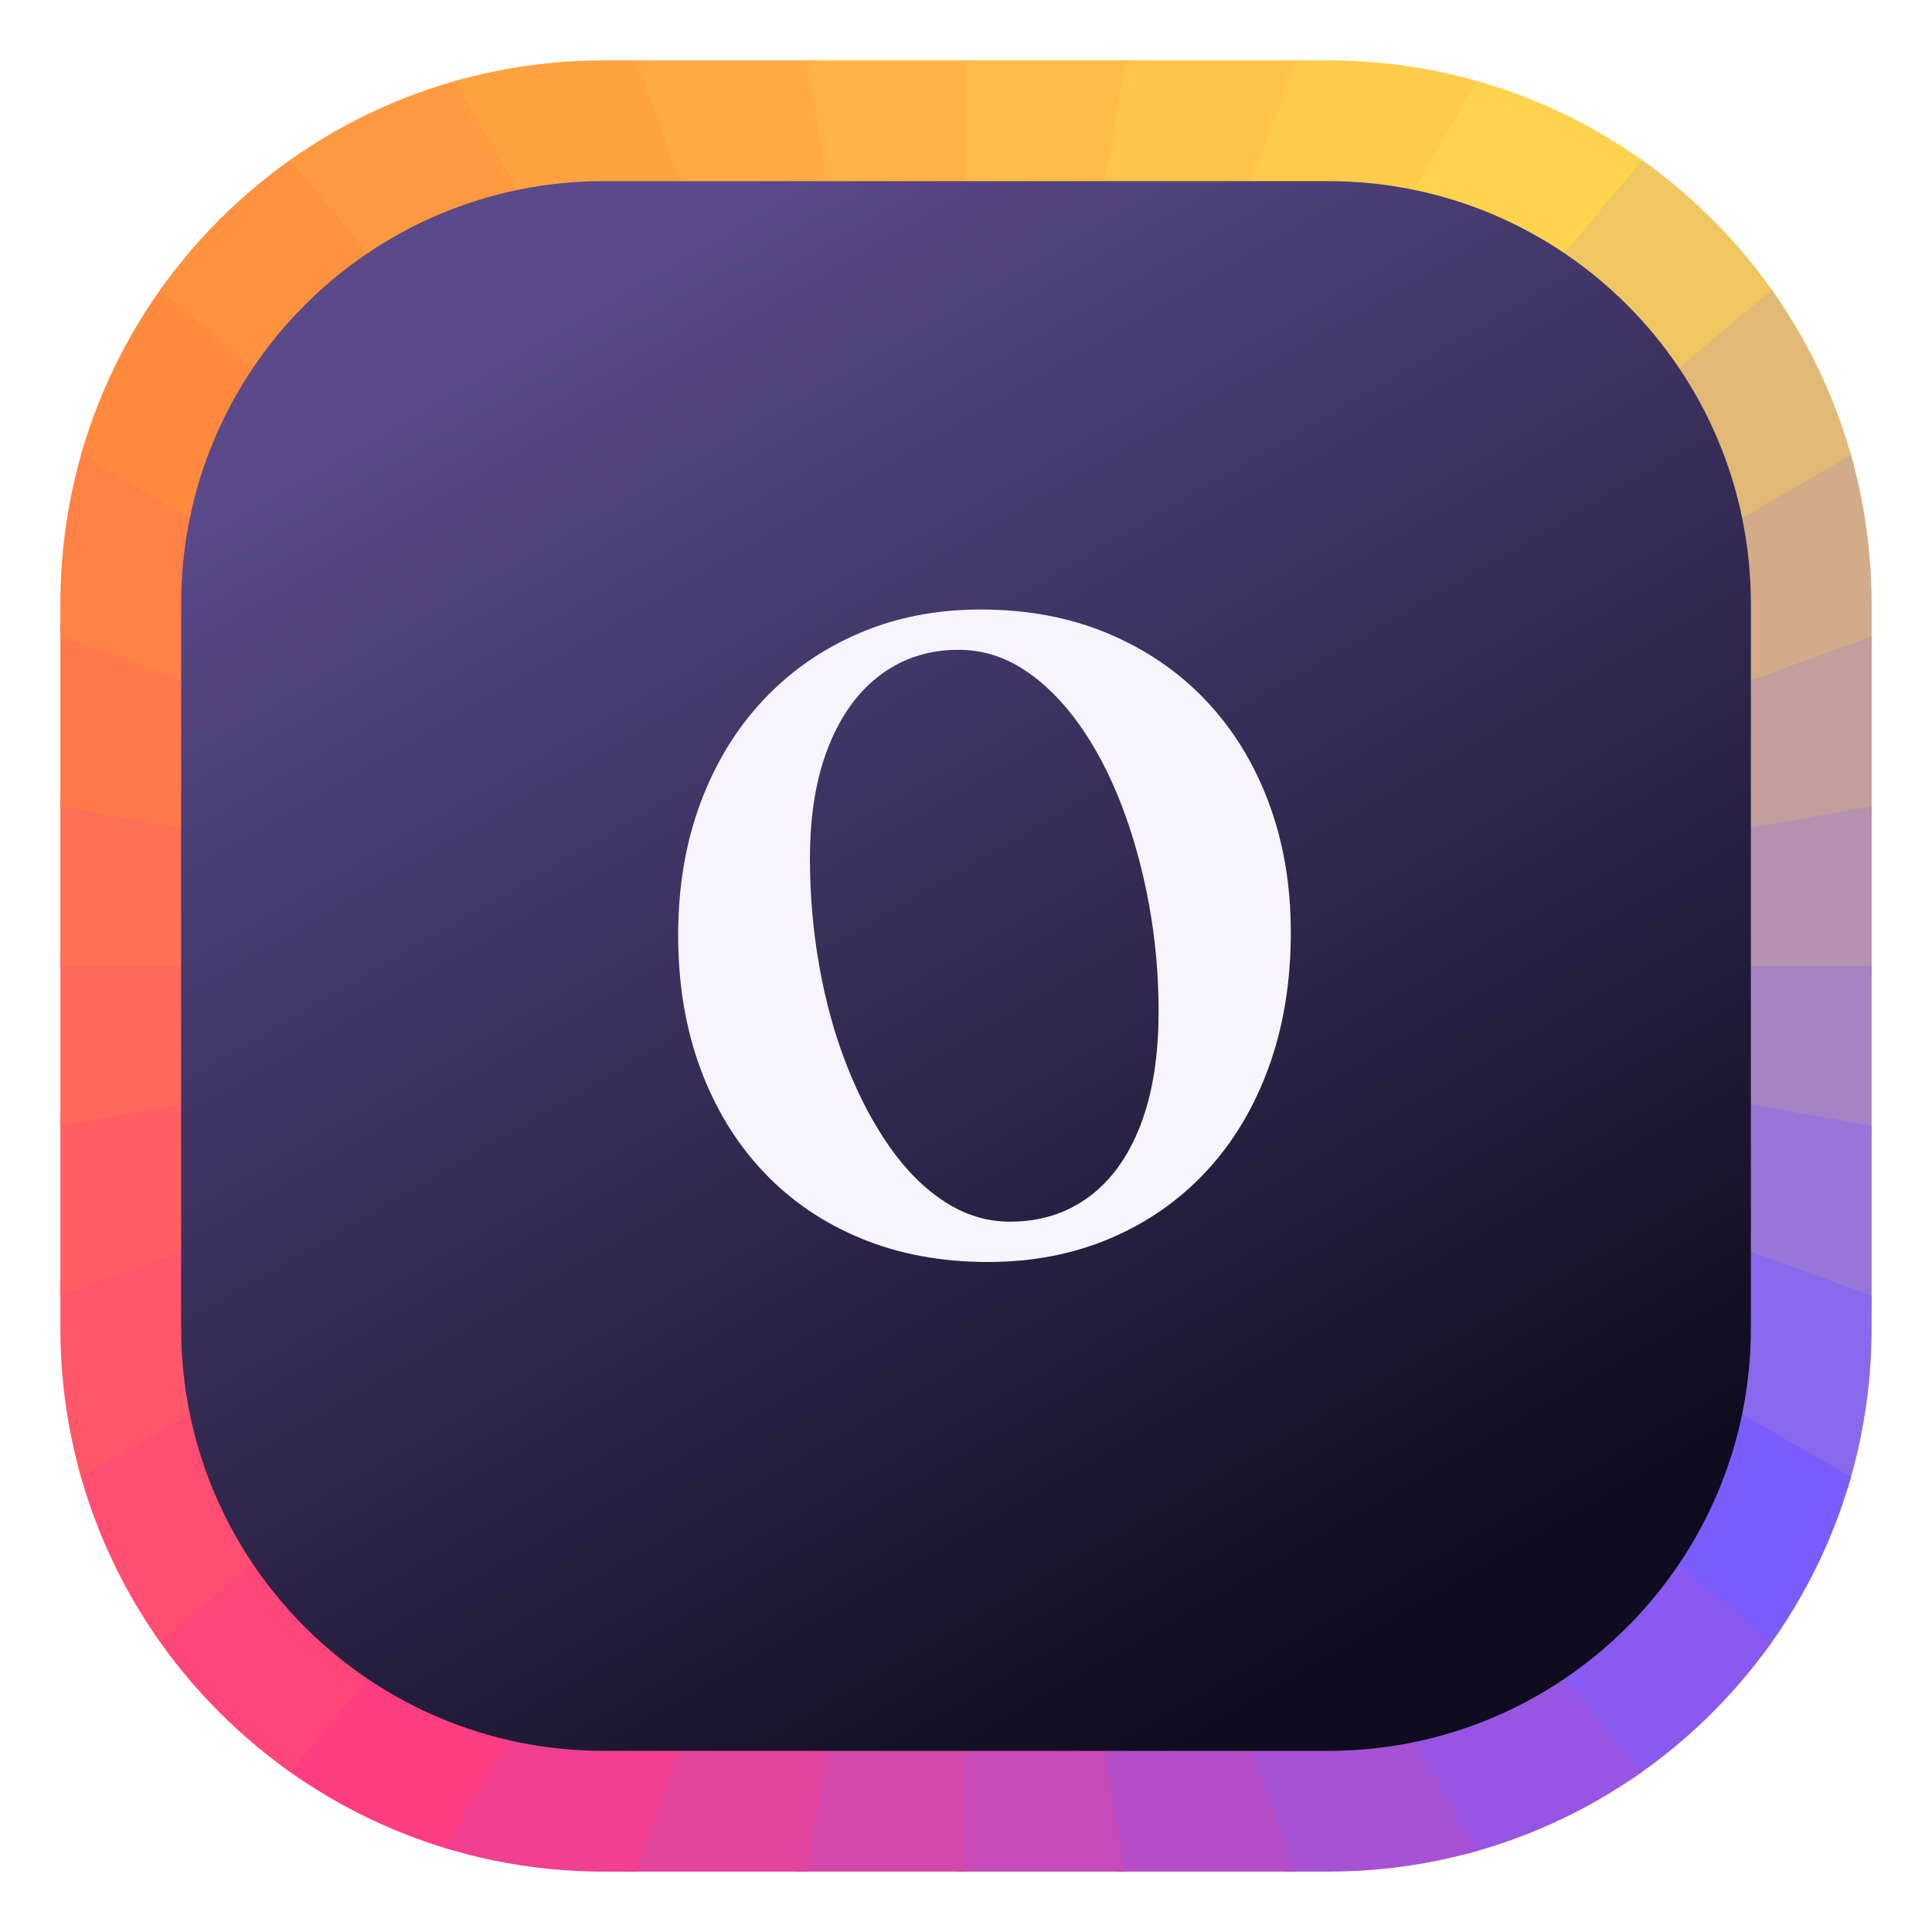
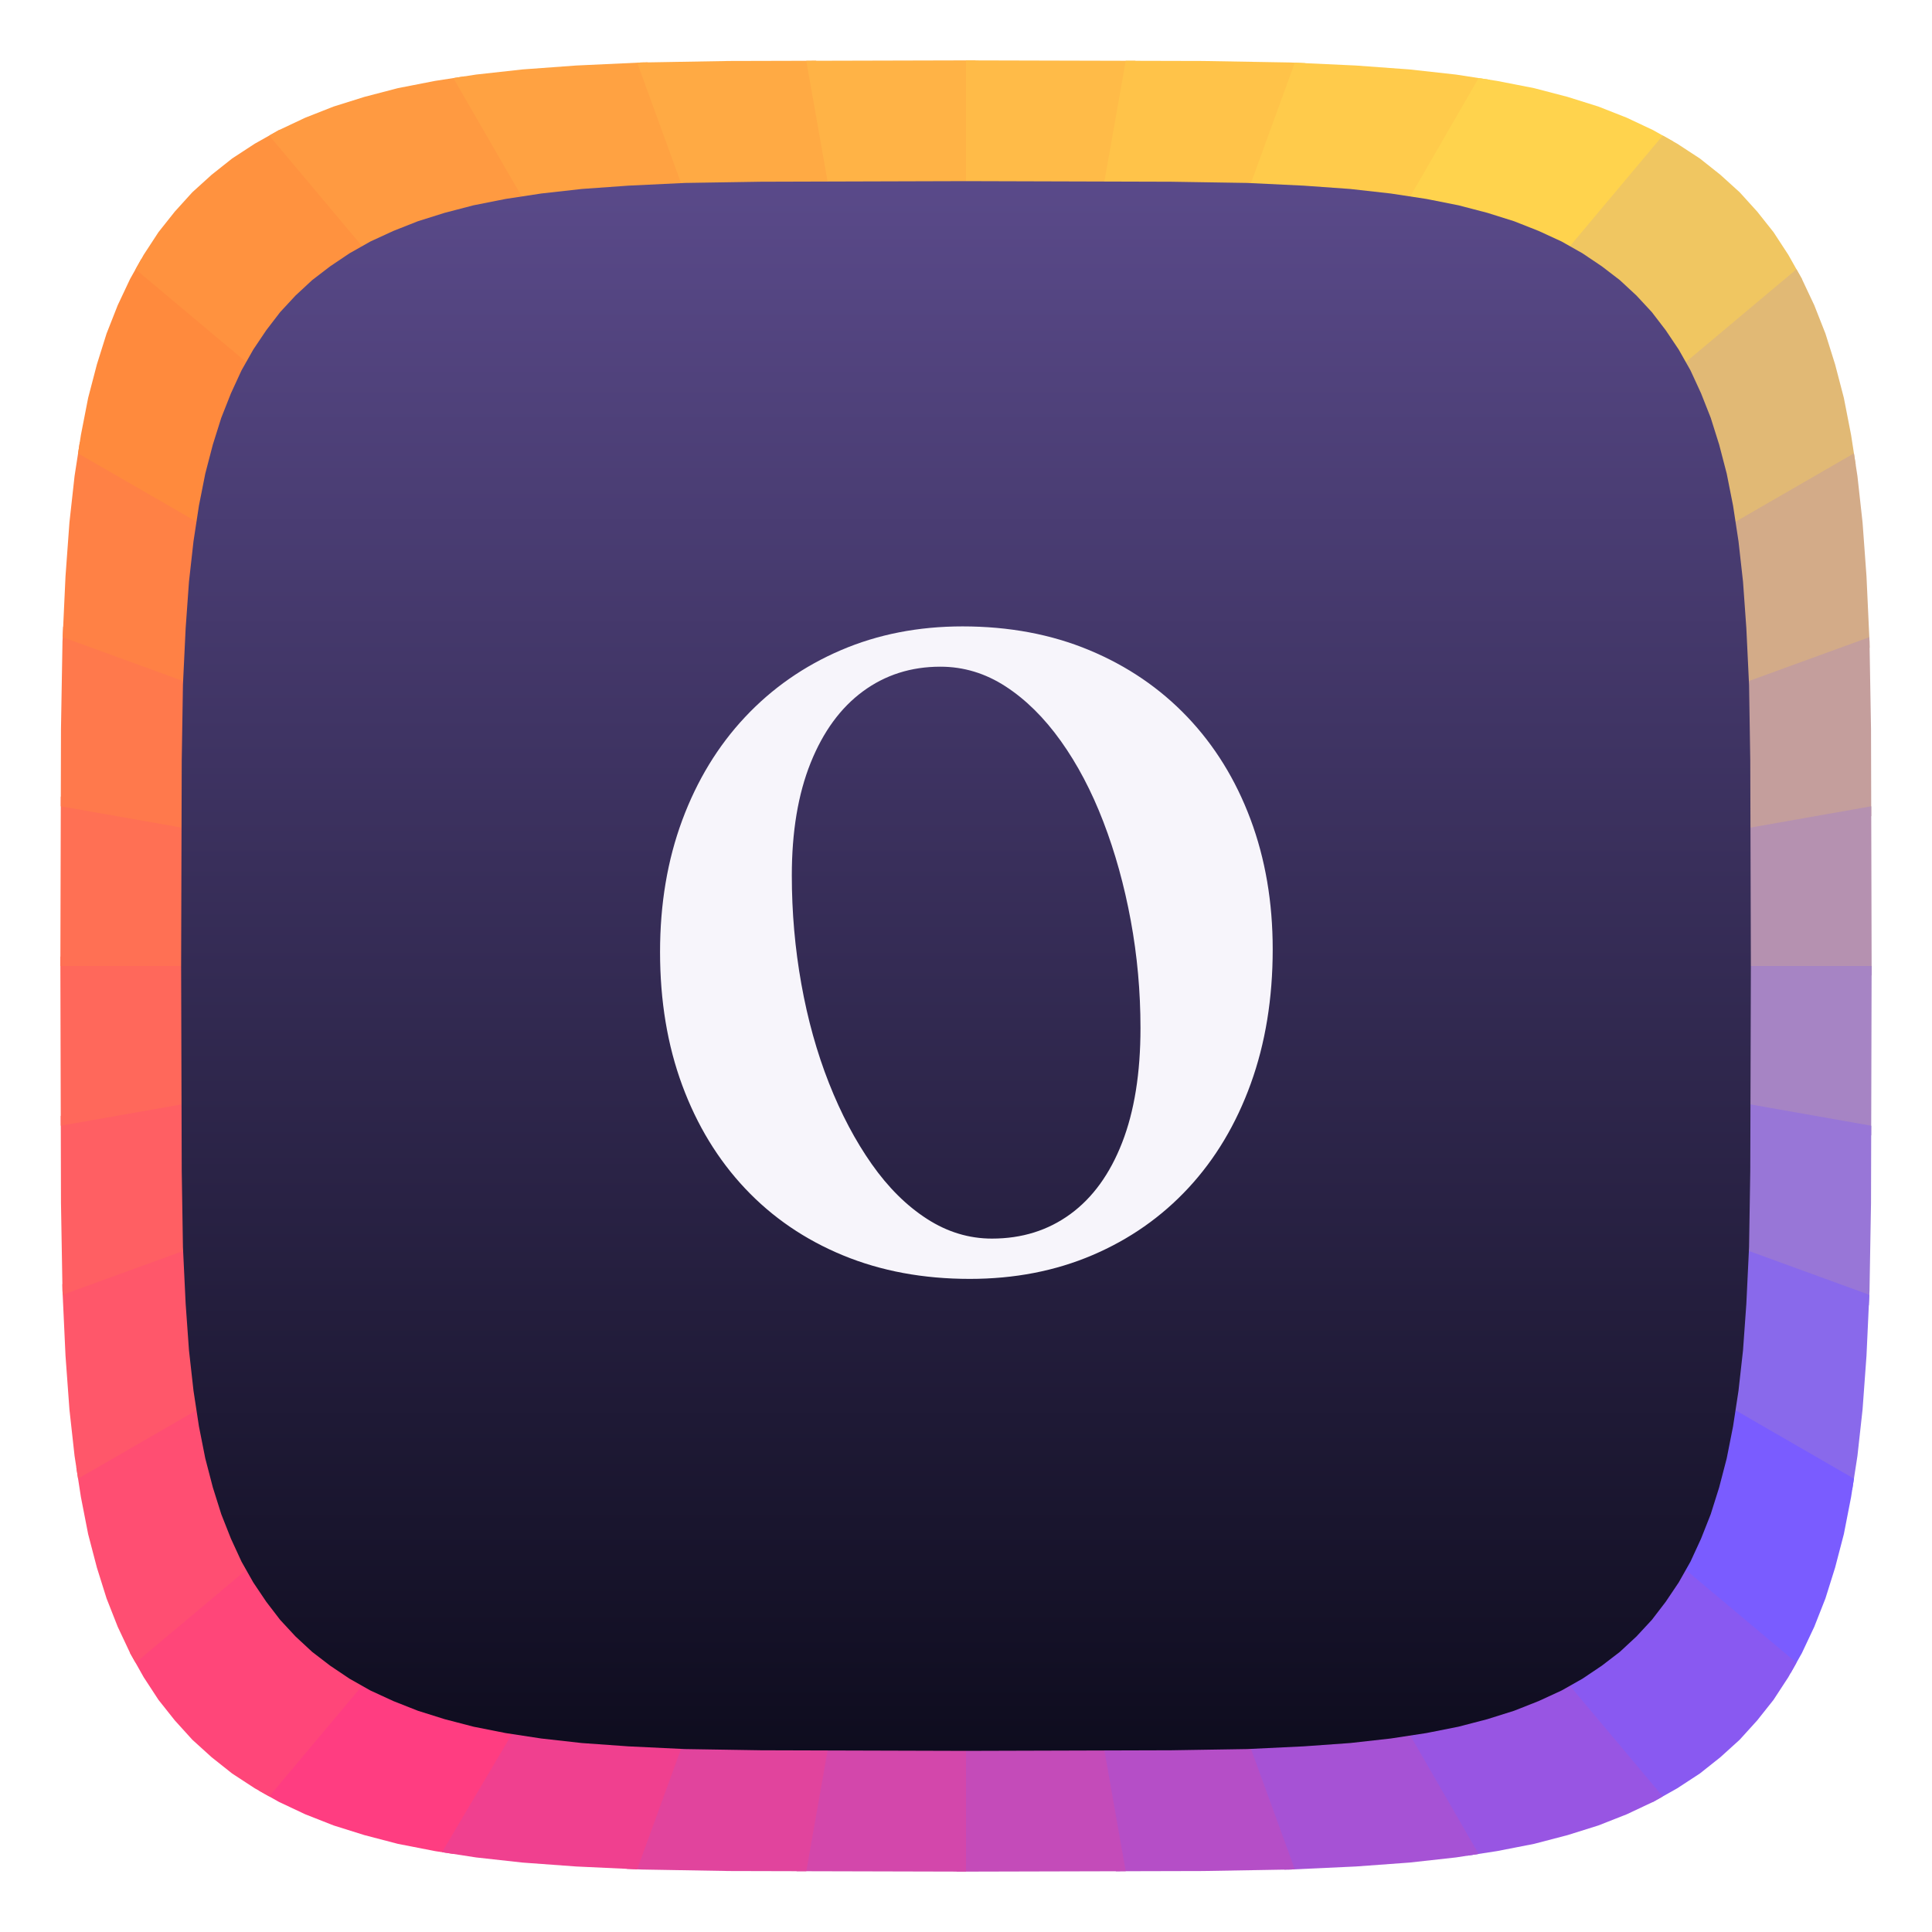
<svg xmlns="http://www.w3.org/2000/svg" viewBox="0 0 64 64">
  <defs>
-     <linearGradient id="fp" x1="0.25" y1="0.07" x2="0.75" y2="0.93">
+     <linearGradient id="fp" x1="0" y1="0" x2="0" y2="1">
      <stop offset="0" stop-color="#5a4a8a" />
      <stop offset="1" stop-color="#0e0c1e" />
    </linearGradient>
    <clipPath id="fc">
-       <rect x="2" y="2" width="60" height="60" rx="18" />
+       <path d="M62 32L61.98 39.85L61.93 42.75L61.83 44.91L61.7 46.69L61.53 48.23L61.32 49.59L61.08 50.82L60.79 51.93L60.47 52.95L60.1 53.89L59.69 54.76L59.24 55.56L58.75 56.31L58.21 56.99L57.63 57.63L56.99 58.21L56.31 58.75L55.56 59.24L54.76 59.69L53.89 60.1L52.95 60.47L51.93 60.79L50.82 61.08L49.59 61.32L48.23 61.53L46.69 61.7L44.91 61.83L42.75 61.93L39.85 61.98L32 62L24.15 61.98L21.25 61.93L19.09 61.83L17.31 61.7L15.77 61.53L14.41 61.32L13.18 61.08L12.07 60.79L11.05 60.47L10.11 60.1L9.24 59.69L8.44 59.24L7.69 58.75L7.01 58.21L6.37 57.63L5.79 56.99L5.25 56.31L4.76 55.56L4.31 54.76L3.9 53.89L3.53 52.95L3.21 51.93L2.92 50.82L2.68 49.59L2.47 48.23L2.3 46.69L2.17 44.91L2.07 42.75L2.02 39.85L2 32L2.02 24.15L2.07 21.25L2.17 19.09L2.3 17.31L2.47 15.77L2.68 14.41L2.92 13.18L3.21 12.07L3.53 11.05L3.9 10.11L4.31 9.24L4.76 8.44L5.25 7.69L5.79 7.01L6.37 6.37L7.01 5.79L7.69 5.25L8.44 4.76L9.24 4.31L10.11 3.9L11.05 3.53L12.07 3.21L13.18 2.92L14.41 2.68L15.77 2.47L17.31 2.3L19.09 2.17L21.25 2.07L24.15 2.02L32 2L39.85 2.02L42.75 2.07L44.91 2.17L46.69 2.3L48.23 2.47L49.59 2.68L50.82 2.92L51.93 3.21L52.95 3.53L53.89 3.9L54.76 4.31L55.56 4.76L56.31 5.25L56.99 5.79L57.63 6.37L58.21 7.01L58.75 7.69L59.24 8.44L59.69 9.24L60.1 10.11L60.47 11.05L60.79 12.07L61.08 13.18L61.32 14.41L61.53 15.77L61.7 17.31L61.83 19.09L61.93 21.25L61.98 24.15Z" />
    </clipPath>
  </defs>
  <g clip-path="url(#fc)">
-     <path d="M32 32L2 83.96A60 60 0 0 1 -7.05 77.56Z" fill="#ff3d81" />
-     <path d="M32 32L-6.57 77.96A60 60 0 0 1 -14.36 70.08Z" fill="#ff4679" />
-     <path d="M32 32L-13.96 70.57A60 60 0 0 1 -20.27 61.45Z" fill="#ff4e72" />
-     <path d="M32 32L-19.96 62A60 60 0 0 1 -24.59 51.93Z" fill="#ff576a" />
-     <path d="M32 32L-24.38 52.52A60 60 0 0 1 -27.19 41.8Z" fill="#ff5f63" />
-     <path d="M32 32L-27.09 42.42A60 60 0 0 1 -28 31.37Z" fill="#ff685b" />
-     <path d="M32 32L-28 32A60 60 0 0 1 -26.98 20.96Z" fill="#ff7054" />
-     <path d="M32 32L-27.09 21.58A60 60 0 0 1 -24.16 10.89Z" fill="#ff794c" />
-     <path d="M32 32L-24.38 11.48A60 60 0 0 1 -19.64 1.46Z" fill="#ff8145" />
-     <path d="M32 32L-19.96 2A60 60 0 0 1 -13.56 -7.05Z" fill="#ff8a3d" />
-     <path d="M32 32L-13.96 -6.57A60 60 0 0 1 -6.08 -14.36Z" fill="#ff923f" />
-     <path d="M32 32L-6.57 -13.96A60 60 0 0 1 2.55 -20.27Z" fill="#ff9a41" />
-     <path d="M32 32L2 -19.96A60 60 0 0 1 12.07 -24.59Z" fill="#ffa242" />
-     <path d="M32 32L11.48 -24.38A60 60 0 0 1 22.2 -27.19Z" fill="#ffaa44" />
-     <path d="M32 32L21.58 -27.09A60 60 0 0 1 32.63 -28Z" fill="#ffb346" />
-     <path d="M32 32L32 -28A60 60 0 0 1 43.04 -26.98Z" fill="#ffbb48" />
-     <path d="M32 32L42.42 -27.09A60 60 0 0 1 53.11 -24.16Z" fill="#ffc349" />
-     <path d="M32 32L52.52 -24.38A60 60 0 0 1 62.54 -19.64Z" fill="#ffcb4b" />
-     <path d="M32 32L62 -19.96A60 60 0 0 1 71.05 -13.56Z" fill="#ffd34d" />
-     <path d="M32 32L70.57 -13.96A60 60 0 0 1 78.36 -6.08Z" fill="#f0c661" />
-     <path d="M32 32L77.96 -6.57A60 60 0 0 1 84.27 2.55Z" fill="#e1b975" />
-     <path d="M32 32L83.96 2A60 60 0 0 1 88.59 12.07Z" fill="#d3ab88" />
-     <path d="M32 32L88.38 11.48A60 60 0 0 1 91.19 22.2Z" fill="#c49e9c" />
-     <path d="M32 32L91.09 21.58A60 60 0 0 1 92 32.63Z" fill="#b591b0" />
-     <path d="M32 32L92 32A60 60 0 0 1 90.98 43.04Z" fill="#a684c4" />
-     <path d="M32 32L91.09 42.42A60 60 0 0 1 88.16 53.11Z" fill="#9876d7" />
-     <path d="M32 32L88.38 52.52A60 60 0 0 1 83.64 62.54Z" fill="#8969eb" />
-     <path d="M32 32L83.96 62A60 60 0 0 1 77.56 71.05Z" fill="#7a5cff" />
-     <path d="M32 32L77.96 70.57A60 60 0 0 1 70.08 78.36Z" fill="#8959f1" />
-     <path d="M32 32L70.57 77.96A60 60 0 0 1 61.45 84.27Z" fill="#9855e3" />
-     <path d="M32 32L62 83.96A60 60 0 0 1 51.93 88.59Z" fill="#a652d5" />
-     <path d="M32 32L52.52 88.38A60 60 0 0 1 41.8 91.19Z" fill="#b54ec7" />
-     <path d="M32 32L42.42 91.09A60 60 0 0 1 31.37 92Z" fill="#c44bb9" />
-     <path d="M32 32L32 92A60 60 0 0 1 20.96 90.98Z" fill="#d347ab" />
-     <path d="M32 32L21.58 91.09A60 60 0 0 1 10.89 88.16Z" fill="#e1449d" />
-     <path d="M32 32L11.48 88.38A60 60 0 0 1 1.46 83.64Z" fill="#f0408f" />
+     <path d="M32 32L8 73.57A48 48 0 0 1 0.76 68.45Z" fill="#ff3d81" />
+     <path d="M32 32L1.15 68.77A48 48 0 0 1 -5.09 62.47Z" fill="#ff4679" />
+     <path d="M32 32L-4.77 62.85A48 48 0 0 1 -9.82 55.56Z" fill="#ff4e72" />
+     <path d="M32 32L-9.57 56A48 48 0 0 1 -13.27 47.94Z" fill="#ff576a" />
+     <path d="M32 32L-13.11 48.42A48 48 0 0 1 -15.36 39.84Z" fill="#ff5f63" />
+     <path d="M32 32L-15.27 40.34A48 48 0 0 1 -16 31.5Z" fill="#ff685b" />
+     <path d="M32 32L-16 32A48 48 0 0 1 -15.18 23.17Z" fill="#ff7054" />
+     <path d="M32 32L-15.27 23.66A48 48 0 0 1 -12.93 15.11Z" fill="#ff794c" />
+     <path d="M32 32L-13.11 15.58A48 48 0 0 1 -9.32 7.57Z" fill="#ff8145" />
+     <path d="M32 32L-9.57 8A48 48 0 0 1 -4.45 0.76Z" fill="#ff8a3d" />
+     <path d="M32 32L-4.77 1.15A48 48 0 0 1 1.53 -5.09Z" fill="#ff923f" />
+     <path d="M32 32L1.15 -4.77A48 48 0 0 1 8.44 -9.82Z" fill="#ff9a41" />
+     <path d="M32 32L8 -9.57A48 48 0 0 1 16.06 -13.27Z" fill="#ffa242" />
+     <path d="M32 32L15.58 -13.11A48 48 0 0 1 24.16 -15.36Z" fill="#ffaa44" />
+     <path d="M32 32L23.66 -15.27A48 48 0 0 1 32.5 -16Z" fill="#ffb346" />
+     <path d="M32 32L32 -16A48 48 0 0 1 40.83 -15.18Z" fill="#ffbb48" />
+     <path d="M32 32L40.34 -15.27A48 48 0 0 1 48.89 -12.93Z" fill="#ffc349" />
+     <path d="M32 32L48.42 -13.11A48 48 0 0 1 56.43 -9.32Z" fill="#ffcb4b" />
+     <path d="M32 32L56 -9.57A48 48 0 0 1 63.24 -4.45Z" fill="#ffd34d" />
+     <path d="M32 32L62.85 -4.77A48 48 0 0 1 69.09 1.53Z" fill="#f0c661" />
+     <path d="M32 32L68.77 1.15A48 48 0 0 1 73.82 8.44Z" fill="#e1b975" />
+     <path d="M32 32L73.57 8A48 48 0 0 1 77.27 16.06Z" fill="#d3ab88" />
+     <path d="M32 32L77.11 15.58A48 48 0 0 1 79.36 24.16Z" fill="#c49e9c" />
+     <path d="M32 32L79.27 23.66A48 48 0 0 1 80 32.5Z" fill="#b591b0" />
+     <path d="M32 32L80 32A48 48 0 0 1 79.18 40.83Z" fill="#a684c4" />
+     <path d="M32 32L79.27 40.34A48 48 0 0 1 76.93 48.89Z" fill="#9876d7" />
+     <path d="M32 32L77.11 48.42A48 48 0 0 1 73.32 56.43Z" fill="#8969eb" />
+     <path d="M32 32L73.57 56A48 48 0 0 1 68.45 63.24Z" fill="#7a5cff" />
+     <path d="M32 32L68.77 62.85A48 48 0 0 1 62.47 69.09Z" fill="#8959f1" />
+     <path d="M32 32L62.85 68.77A48 48 0 0 1 55.56 73.82Z" fill="#9855e3" />
+     <path d="M32 32L56 73.57A48 48 0 0 1 47.94 77.27Z" fill="#a652d5" />
+     <path d="M32 32L48.42 77.11A48 48 0 0 1 39.84 79.36Z" fill="#b54ec7" />
+     <path d="M32 32L40.34 79.27A48 48 0 0 1 31.5 80Z" fill="#c44bb9" />
+     <path d="M32 32L32 80A48 48 0 0 1 23.17 79.18Z" fill="#d347ab" />
+     <path d="M32 32L23.66 79.27A48 48 0 0 1 15.11 76.93Z" fill="#e1449d" />
+     <path d="M32 32L15.58 77.11A48 48 0 0 1 7.57 73.32Z" fill="#f0408f" />
  </g>
-   <rect x="6" y="6" width="52" height="52" rx="14" fill="url(#fp)" />
-   <path transform="translate(21.67 41.49) scale(0.03)" fill="#f7f5fb" d="M360.50-710L360.50-710Q437.50-710 500.50-683.75Q563.50-657.50 608.75-610Q654-562.50 678.50-497Q703-431.50 703-353.50L703-353.50Q703-272 678.75-205Q654.50-138 610-90Q565.50-42 504-15.75Q442.50 10.50 368.50 10.50L368.50 10.50Q291.50 10.50 228.50-15.50Q165.50-41.50 120.50-89.25Q75.50-137 51-203.25Q26.50-269.50 26.50-350.50L26.50-350.50Q26.50-430 51-496Q75.50-562 120.25-609.75Q165-657.50 226.25-683.75Q287.50-710 360.50-710ZM557-266.50L557-266.50Q557-327 546.25-385.25Q535.50-443.50 516-494.25Q496.50-545 469-583.50Q441.50-622 408-643.75Q374.50-665.50 336-665.50L336-665.50Q287.50-665.50 250.50-638.25Q213.50-611 192.75-559.25Q172-507.50 172-435L172-435Q172-374 182.50-315.25Q193-256.50 213-205.75Q233-155 260.25-116.25Q287.50-77.50 321.25-55.75Q355-34 393-34L393-34Q442.50-34 479.50-61Q516.50-88 536.75-140Q557-192 557-266.50Z" />
+   <path d="M58 32L57.98 38.8L57.94 41.31L57.85 43.19L57.74 44.73L57.59 46.07L57.41 47.25L57.2 48.31L56.95 49.27L56.67 50.16L56.35 50.97L56 51.73L55.61 52.42L55.18 53.06L54.72 53.66L54.21 54.21L53.66 54.72L53.06 55.18L52.42 55.61L51.73 56L50.97 56.35L50.16 56.67L49.27 56.95L48.31 57.2L47.25 57.41L46.07 57.59L44.73 57.74L43.19 57.85L41.31 57.94L38.8 57.98L32 58L25.2 57.98L22.69 57.94L20.81 57.85L19.27 57.74L17.93 57.59L16.75 57.41L15.69 57.2L14.73 56.95L13.84 56.67L13.03 56.35L12.27 56L11.58 55.61L10.94 55.18L10.34 54.72L9.79 54.21L9.28 53.66L8.82 53.06L8.39 52.42L8 51.73L7.65 50.97L7.33 50.16L7.05 49.27L6.8 48.31L6.59 47.25L6.41 46.07L6.26 44.73L6.15 43.19L6.06 41.31L6.02 38.8L6 32L6.02 25.2L6.06 22.69L6.15 20.81L6.26 19.27L6.41 17.93L6.59 16.75L6.8 15.69L7.05 14.73L7.33 13.84L7.65 13.03L8 12.27L8.39 11.58L8.82 10.94L9.28 10.34L9.79 9.79L10.34 9.28L10.94 8.82L11.58 8.39L12.27 8L13.03 7.65L13.84 7.33L14.73 7.05L15.69 6.8L16.75 6.59L17.93 6.41L19.27 6.26L20.81 6.15L22.69 6.06L25.2 6.02L32 6L38.8 6.02L41.31 6.06L43.19 6.15L44.73 6.26L46.07 6.41L47.25 6.59L48.31 6.8L49.27 7.05L50.16 7.33L50.97 7.65L51.73 8L52.42 8.39L53.06 8.82L53.66 9.28L54.21 9.79L54.72 10.34L55.18 10.94L55.61 11.58L56 12.27L56.35 13.03L56.67 13.84L56.95 14.73L57.2 15.69L57.41 16.75L57.59 17.93L57.74 19.27L57.85 20.81L57.94 22.69L57.98 25.2Z" fill="url(#fp)" />
+   <path transform="translate(21.07 42.05) scale(0.03)" d="M360.50-710L360.50-710Q437.50-710 500.50-683.75Q563.50-657.50 608.75-610Q654-562.50 678.50-497Q703-431.50 703-353.50L703-353.50Q703-272 678.75-205Q654.50-138 610-90Q565.50-42 504-15.75Q442.50 10.50 368.50 10.50L368.50 10.50Q291.50 10.50 228.50-15.50Q165.50-41.50 120.50-89.25Q75.50-137 51-203.25Q26.50-269.50 26.50-350.50L26.50-350.50Q26.50-430 51-496Q75.50-562 120.25-609.75Q165-657.50 226.25-683.75Q287.50-710 360.50-710ZM557-266.50L557-266.50Q557-327 546.25-385.25Q535.50-443.50 516-494.25Q496.50-545 469-583.50Q441.50-622 408-643.75Q374.50-665.50 336-665.50L336-665.50Q287.50-665.50 250.50-638.25Q213.50-611 192.75-559.25Q172-507.50 172-435L172-435Q172-374 182.50-315.25Q193-256.50 213-205.75Q233-155 260.25-116.25Q287.50-77.50 321.25-55.75Q355-34 393-34L393-34Q442.50-34 479.50-61Q516.50-88 536.75-140Q557-192 557-266.50Z" fill="#f7f5fb" />
</svg>
